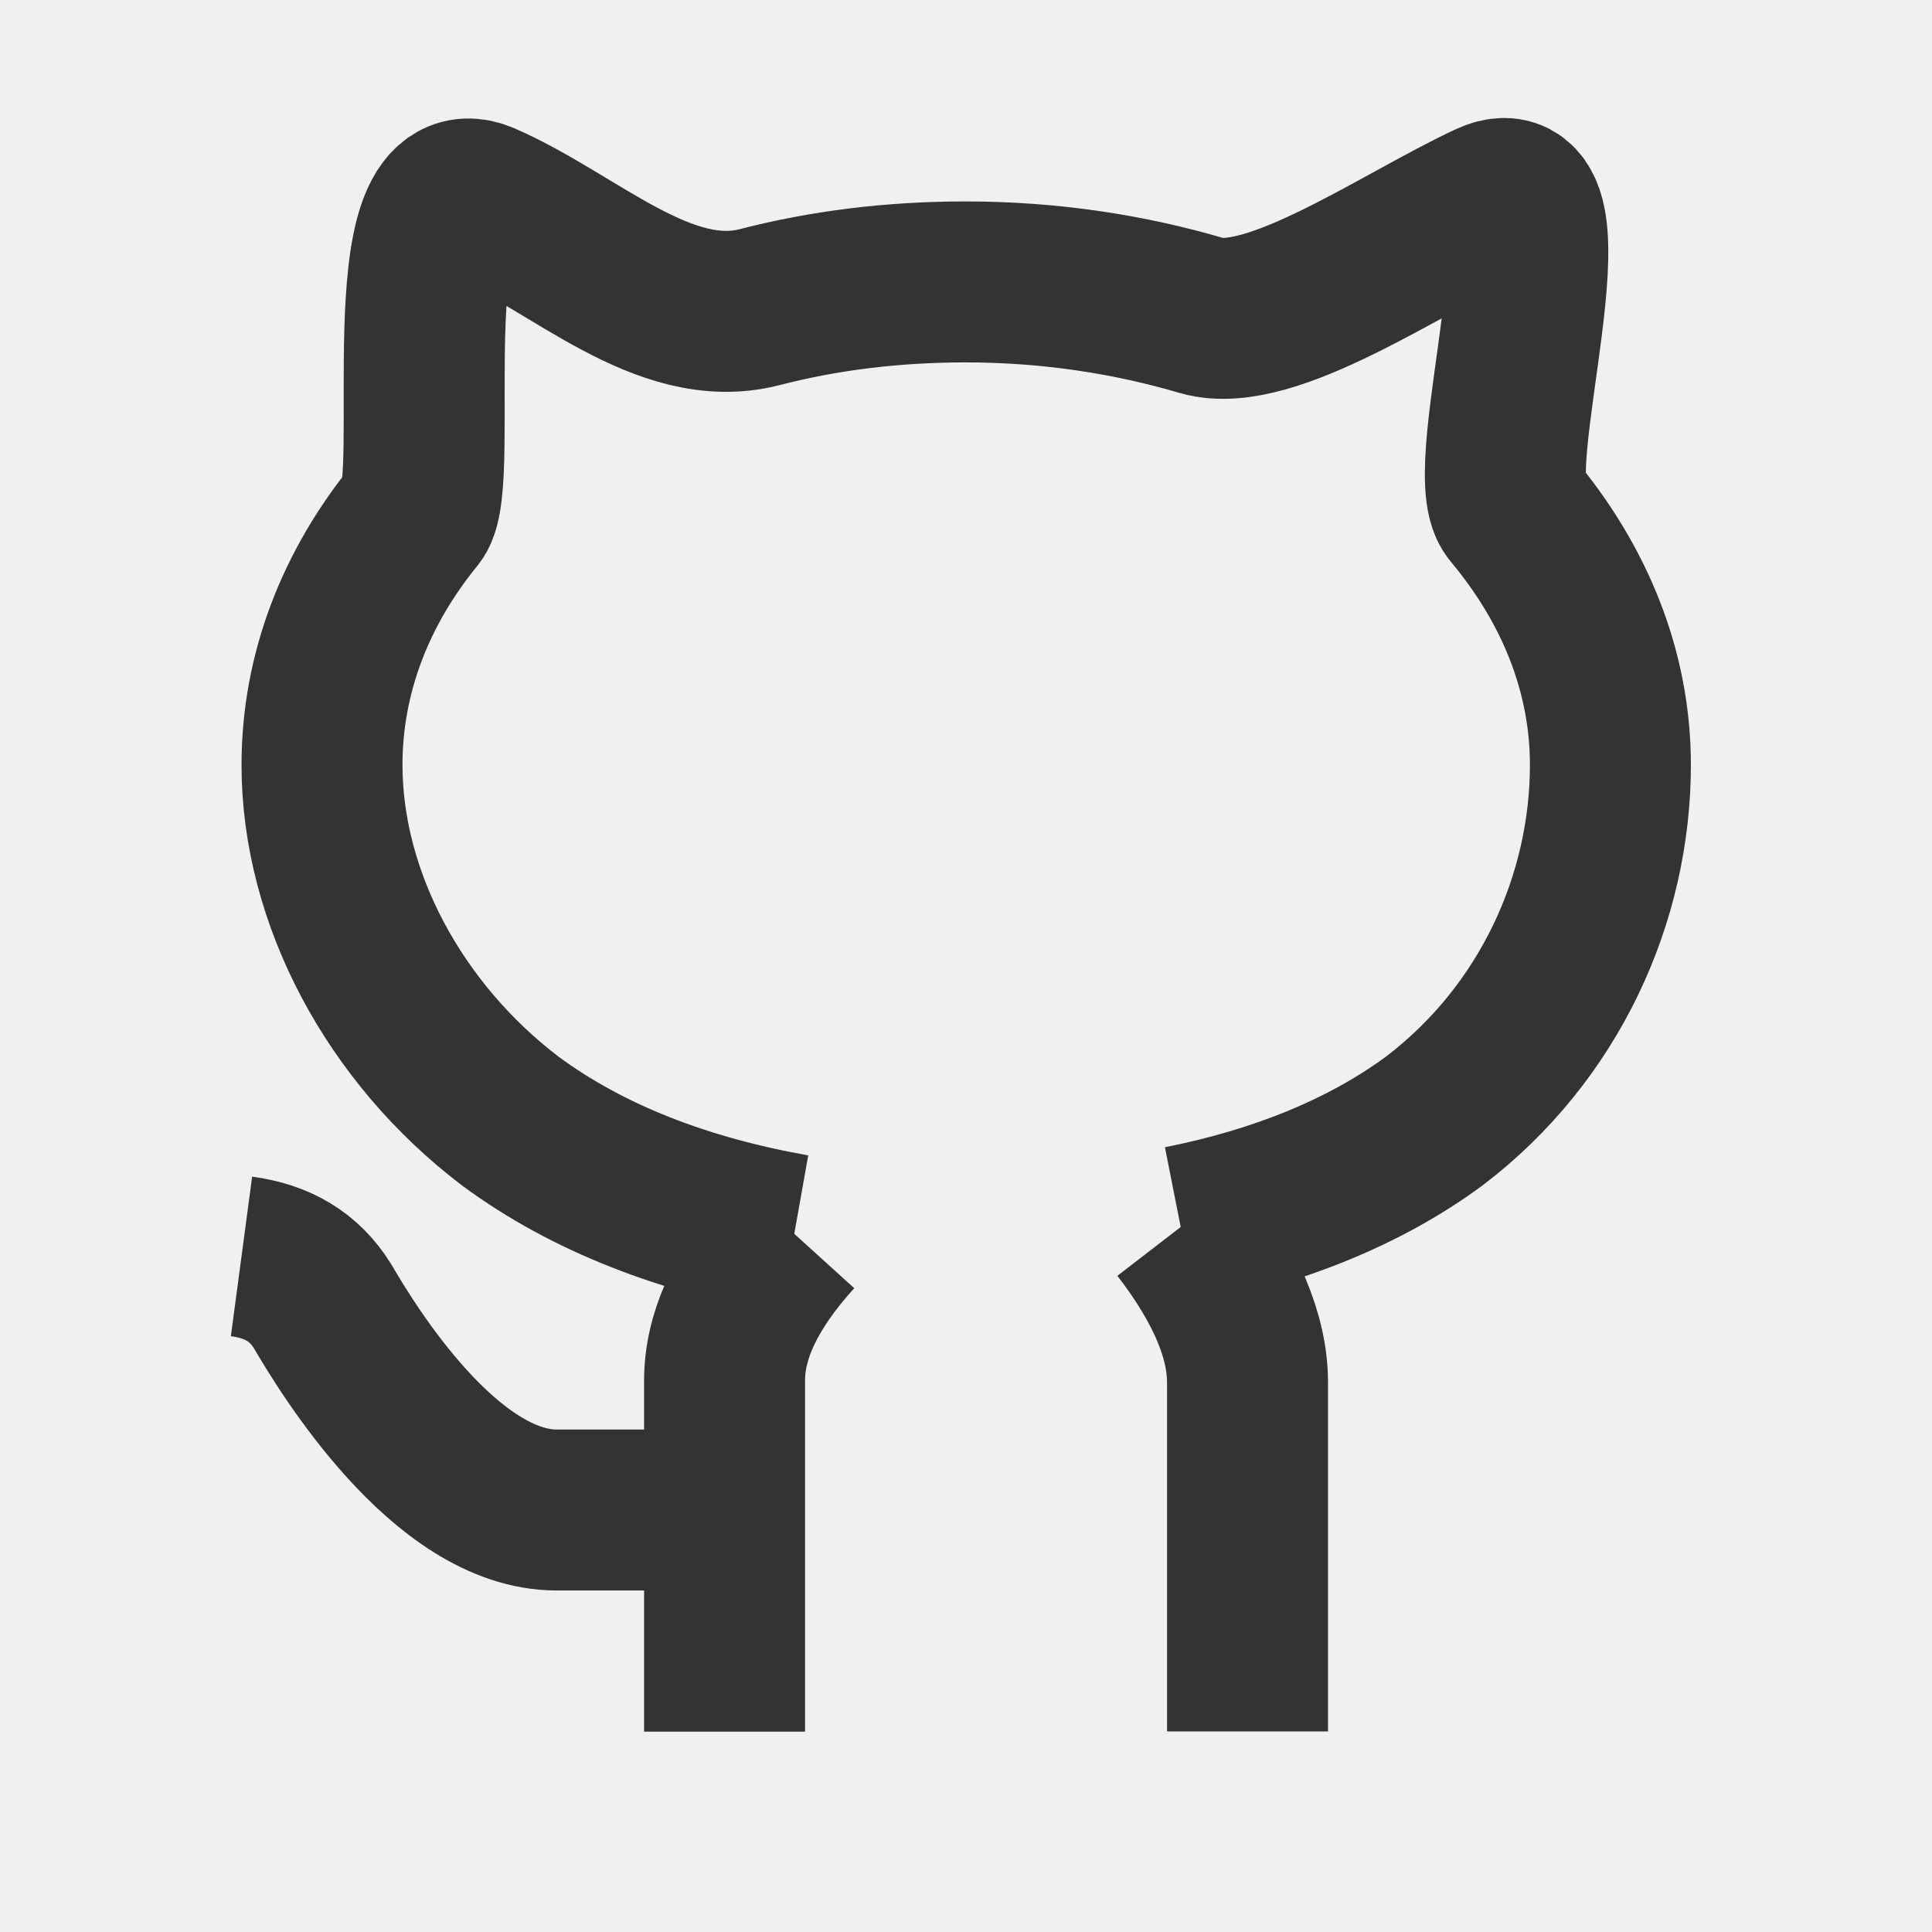
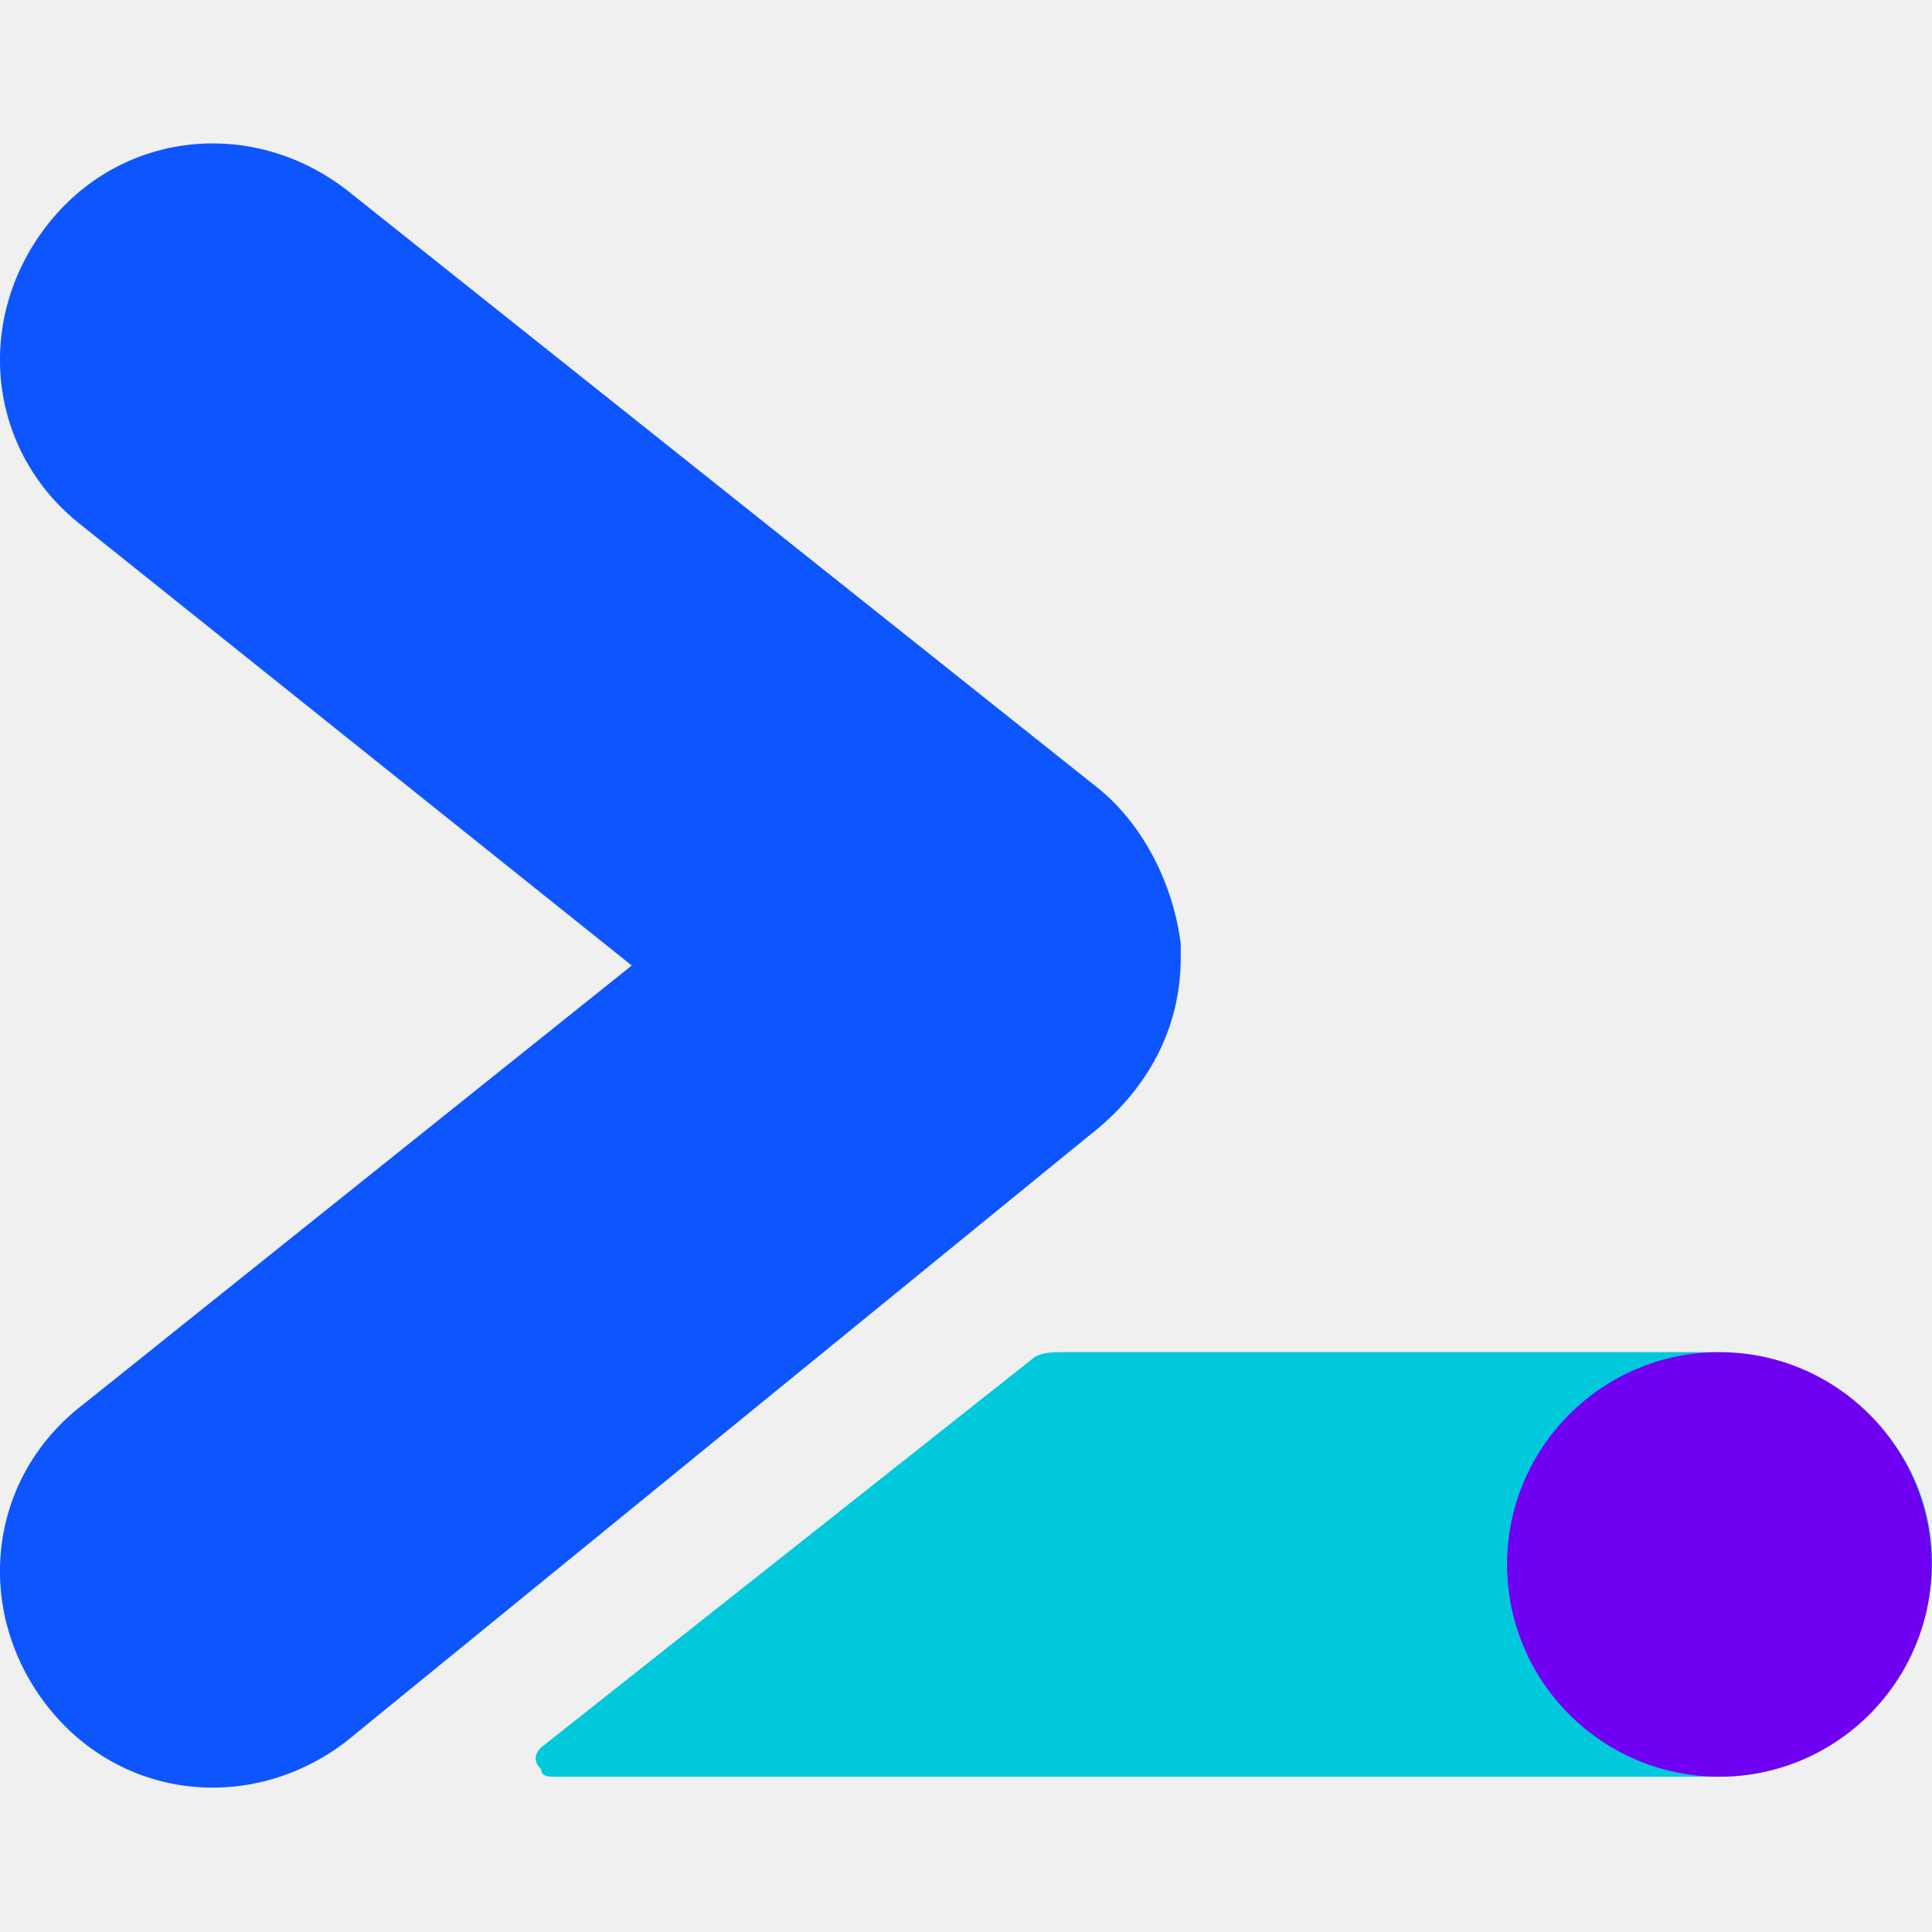
- <svg xmlns="http://www.w3.org/2000/svg" xmlns:xlink="http://www.w3.org/1999/xlink" width="16" height="16" viewBox="0 0 16 16" fill="none">
-   <defs>
-     <rect id="path_0" x="0" y="0" width="16" height="16" />
-   </defs>
-   <g opacity="1" transform="translate(0 0)  rotate(0 8 8)">
-     <mask id="bg-mask-0" fill="white">
-       <use xlink:href="#path_0" />
-     </mask>
-     <g mask="url(#bg-mask-0)">
-       <path id="路径 1" style="stroke:#333333; stroke-width:1.333; stroke-opacity:1; stroke-dasharray:0 0" transform="translate(2.666667 1.644695)  rotate(0 5.333333 4.287969)" d="M7.11,8.51C7.92,8.35 8.64,8.06 9.21,7.64C10.17,6.91 10.67,5.79 10.67,4.69C10.67,3.91 10.37,3.19 9.86,2.58C9.58,2.24 10.41,-0.31 9.67,0.03C8.94,0.37 7.86,1.13 7.29,0.97C6.68,0.79 6.02,0.69 5.33,0.69C4.73,0.69 4.16,0.76 3.62,0.9C2.83,1.1 2.09,0.36 1.33,0.03C0.58,-0.29 0.99,2.34 0.77,2.62C0.28,3.22 0,3.93 0,4.69C0,5.79 0.6,6.91 1.56,7.64C2.21,8.12 3.01,8.42 3.91,8.58 " />
-       <path id="路径 2" style="stroke:#333333; stroke-width:1.333; stroke-opacity:1; stroke-dasharray:0 0" transform="translate(6.000667 10.22063)  rotate(0 0.2896167 2.058117)" d="M0.58,0C0.19,0.43 0,0.83 0,1.21C0,1.59 0,2.56 0,4.12 " />
-       <path id="路径 3" style="stroke:#333333; stroke-width:1.333; stroke-opacity:1; stroke-dasharray:0 0" transform="translate(9.781533 10.15887)  rotate(0 0.2744333 2.089017)" d="M0,0C0.37,0.48 0.55,0.91 0.55,1.29C0.55,1.68 0.55,2.64 0.55,4.18 " />
-       <path id="路径 4" style="stroke:#333333; stroke-width:1.333; stroke-opacity:1; stroke-dasharray:0 0" transform="translate(2 10.40517)  rotate(0 2.0004 1.050417)" d="M0,0C0.3,0.04 0.52,0.17 0.67,0.41C0.88,0.77 1.69,2.1 2.61,2.1C3.22,2.1 3.68,2.1 4,2.1 " />
-     </g>
+ <svg xmlns="http://www.w3.org/2000/svg" width="16px" height="16px" viewBox="0 -1.188 16 16" version="1.1" preserveAspectRatio="xMidYMid">
+   <g>
+     <path d="M14.179 10.01h-5.394c-0.061 0 -0.182 0 -0.242 0.061l-4.061 3.212c-0.061 0.061 -0.061 0.121 0 0.182 0 0.061 0.061 0.061 0.121 0.061h9.637c0.97 0 1.818 -0.849 1.758 -1.879 -0.061 -0.97 -0.909 -1.637 -1.818 -1.637" fill="#00C9DB" />
+     <path d="M9.778 6.626c-0.061 -0.485 -0.303 -0.97 -0.667 -1.273L2.868 0.383c-0.788 -0.606 -1.879 -0.485 -2.485 0.303 -0.606 0.788 -0.485 1.879 0.303 2.485l4.546 3.637 -4.546 3.637c-0.788 0.606 -0.909 1.697 -0.303 2.485 0.606 0.788 1.697 0.909 2.485 0.303l6.243 -5.091c0.424 -0.364 0.667 -0.849 0.667 -1.394v-0.121" fill="#0D55FF" />
+     <path d="M15.997 11.768c0 0.97 -0.788 1.758 -1.758 1.758 -0.97 0 -1.758 -0.788 -1.758 -1.758 0 -0.97 0.788 -1.758 1.758 -1.758 0.97 0 1.758 0.788 1.758 1.758" fill="#7000F2" />
  </g>
</svg>
